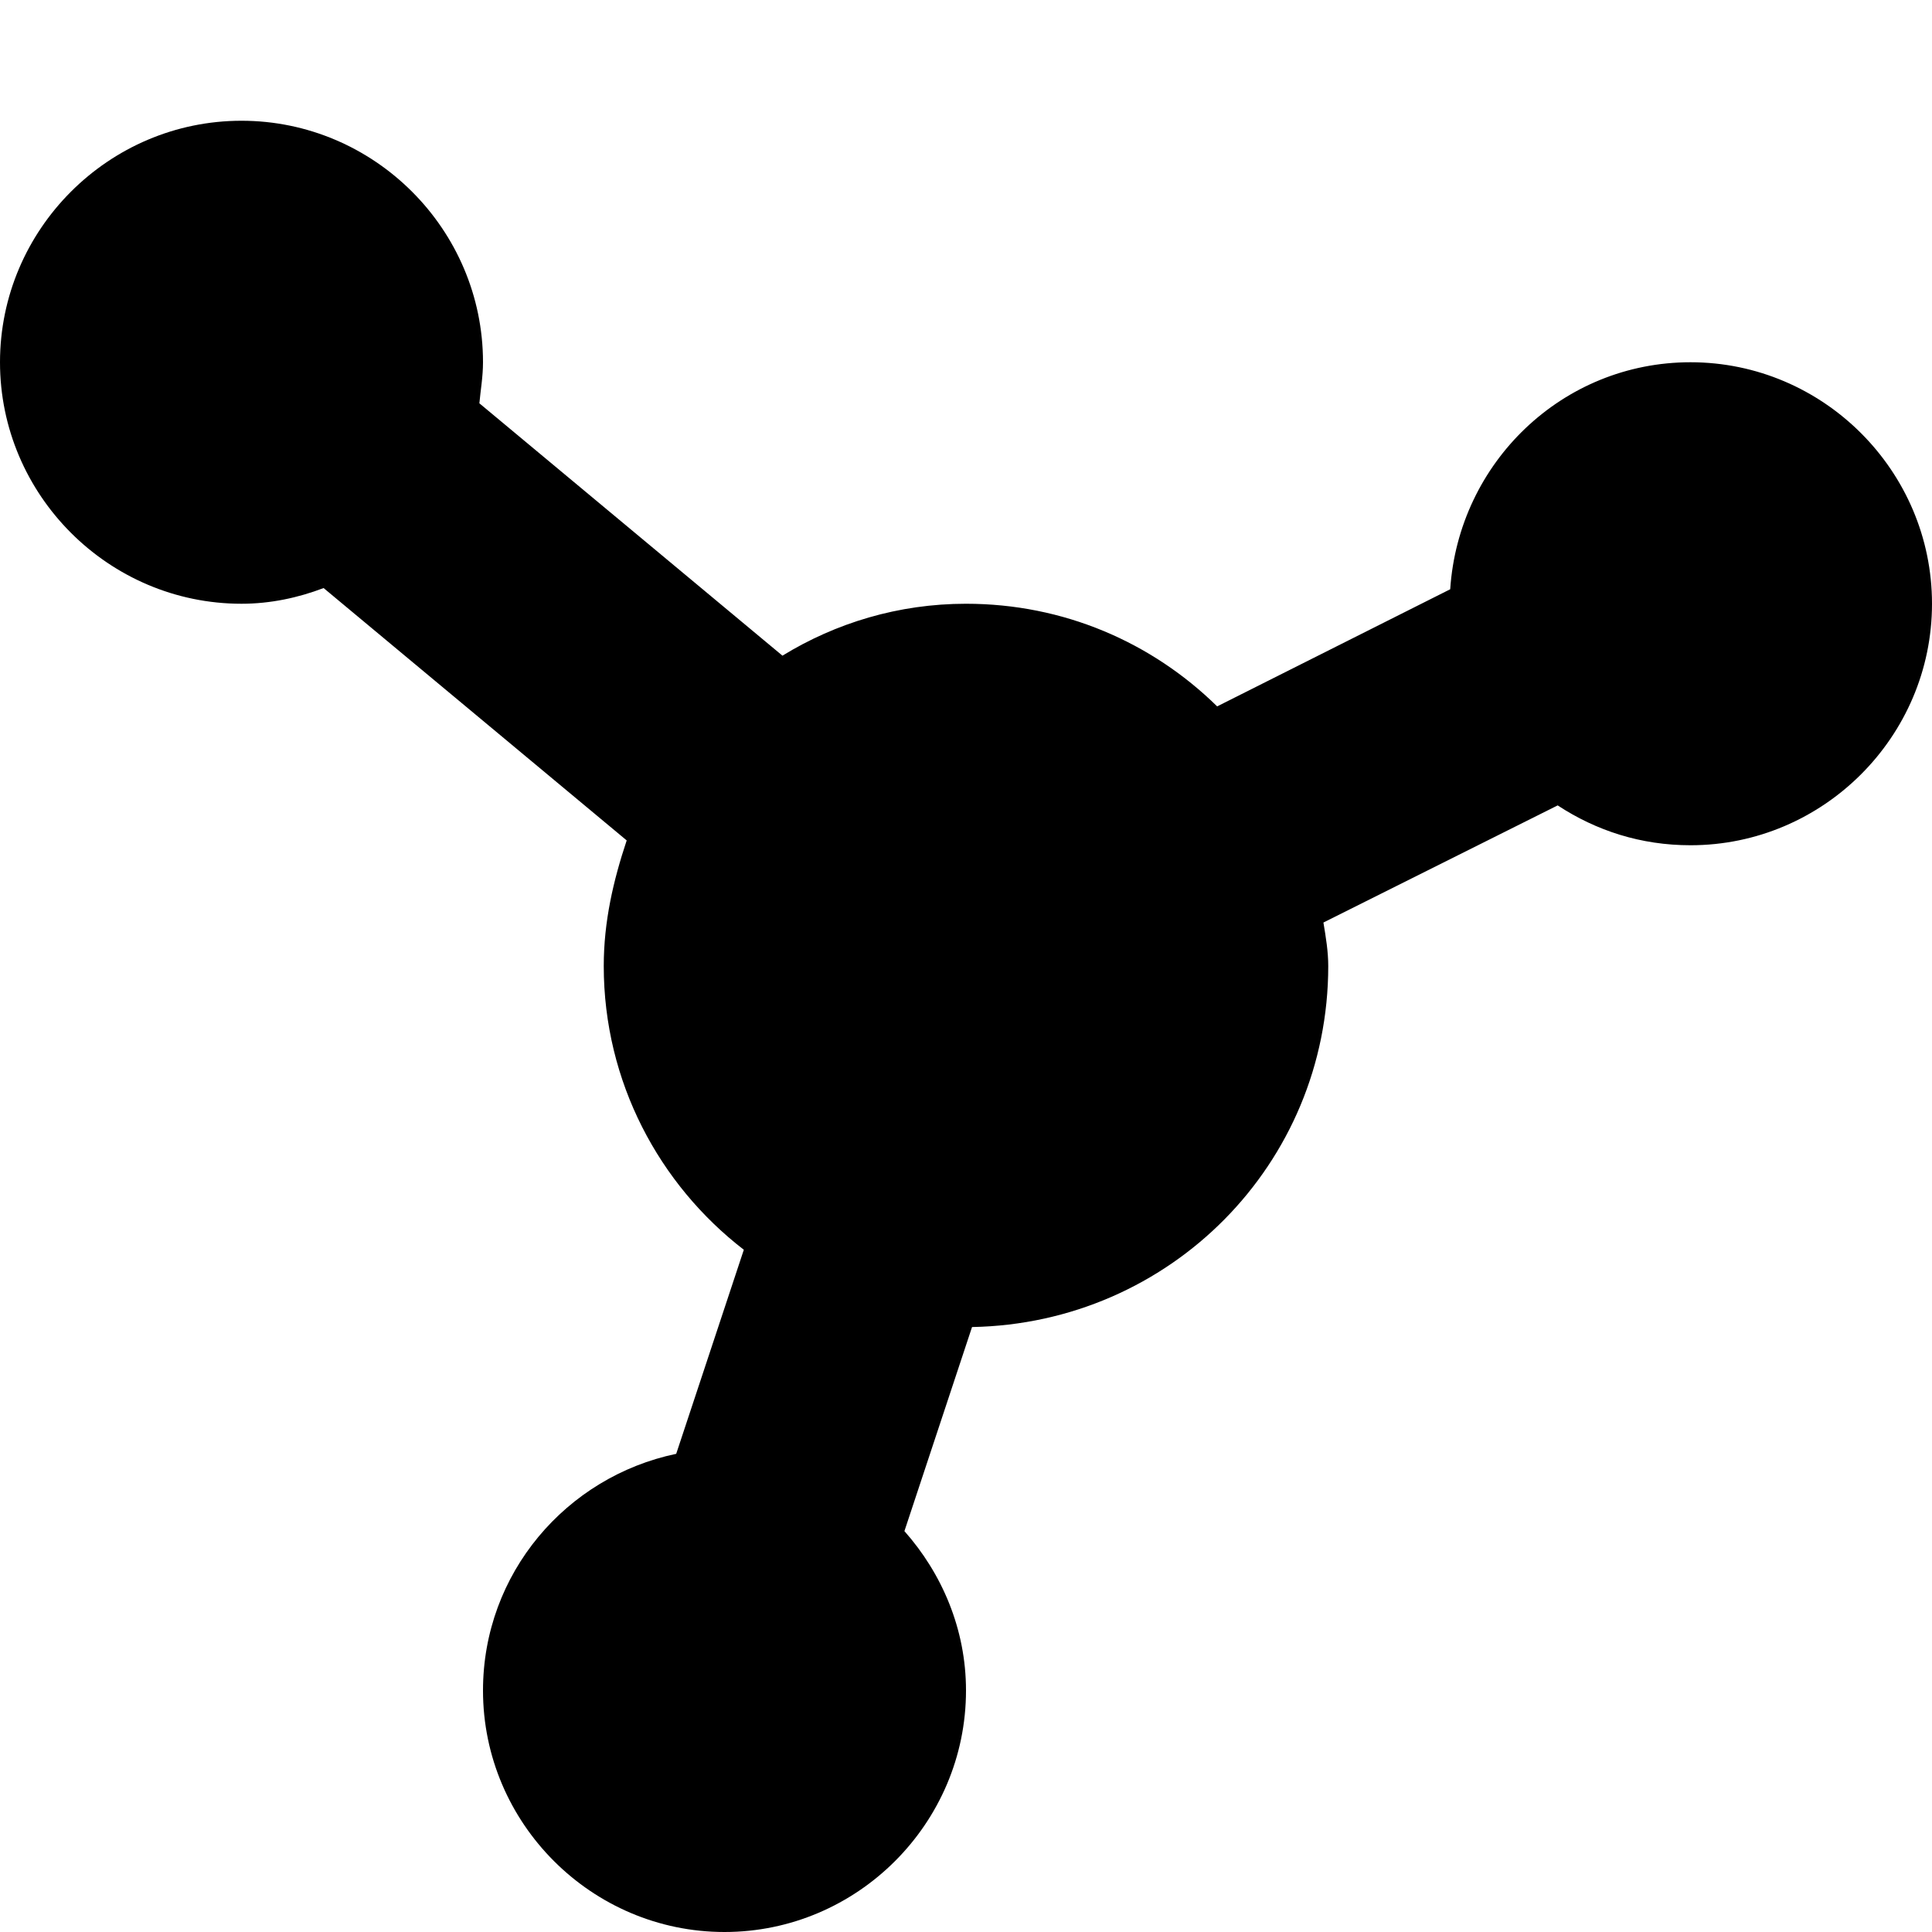
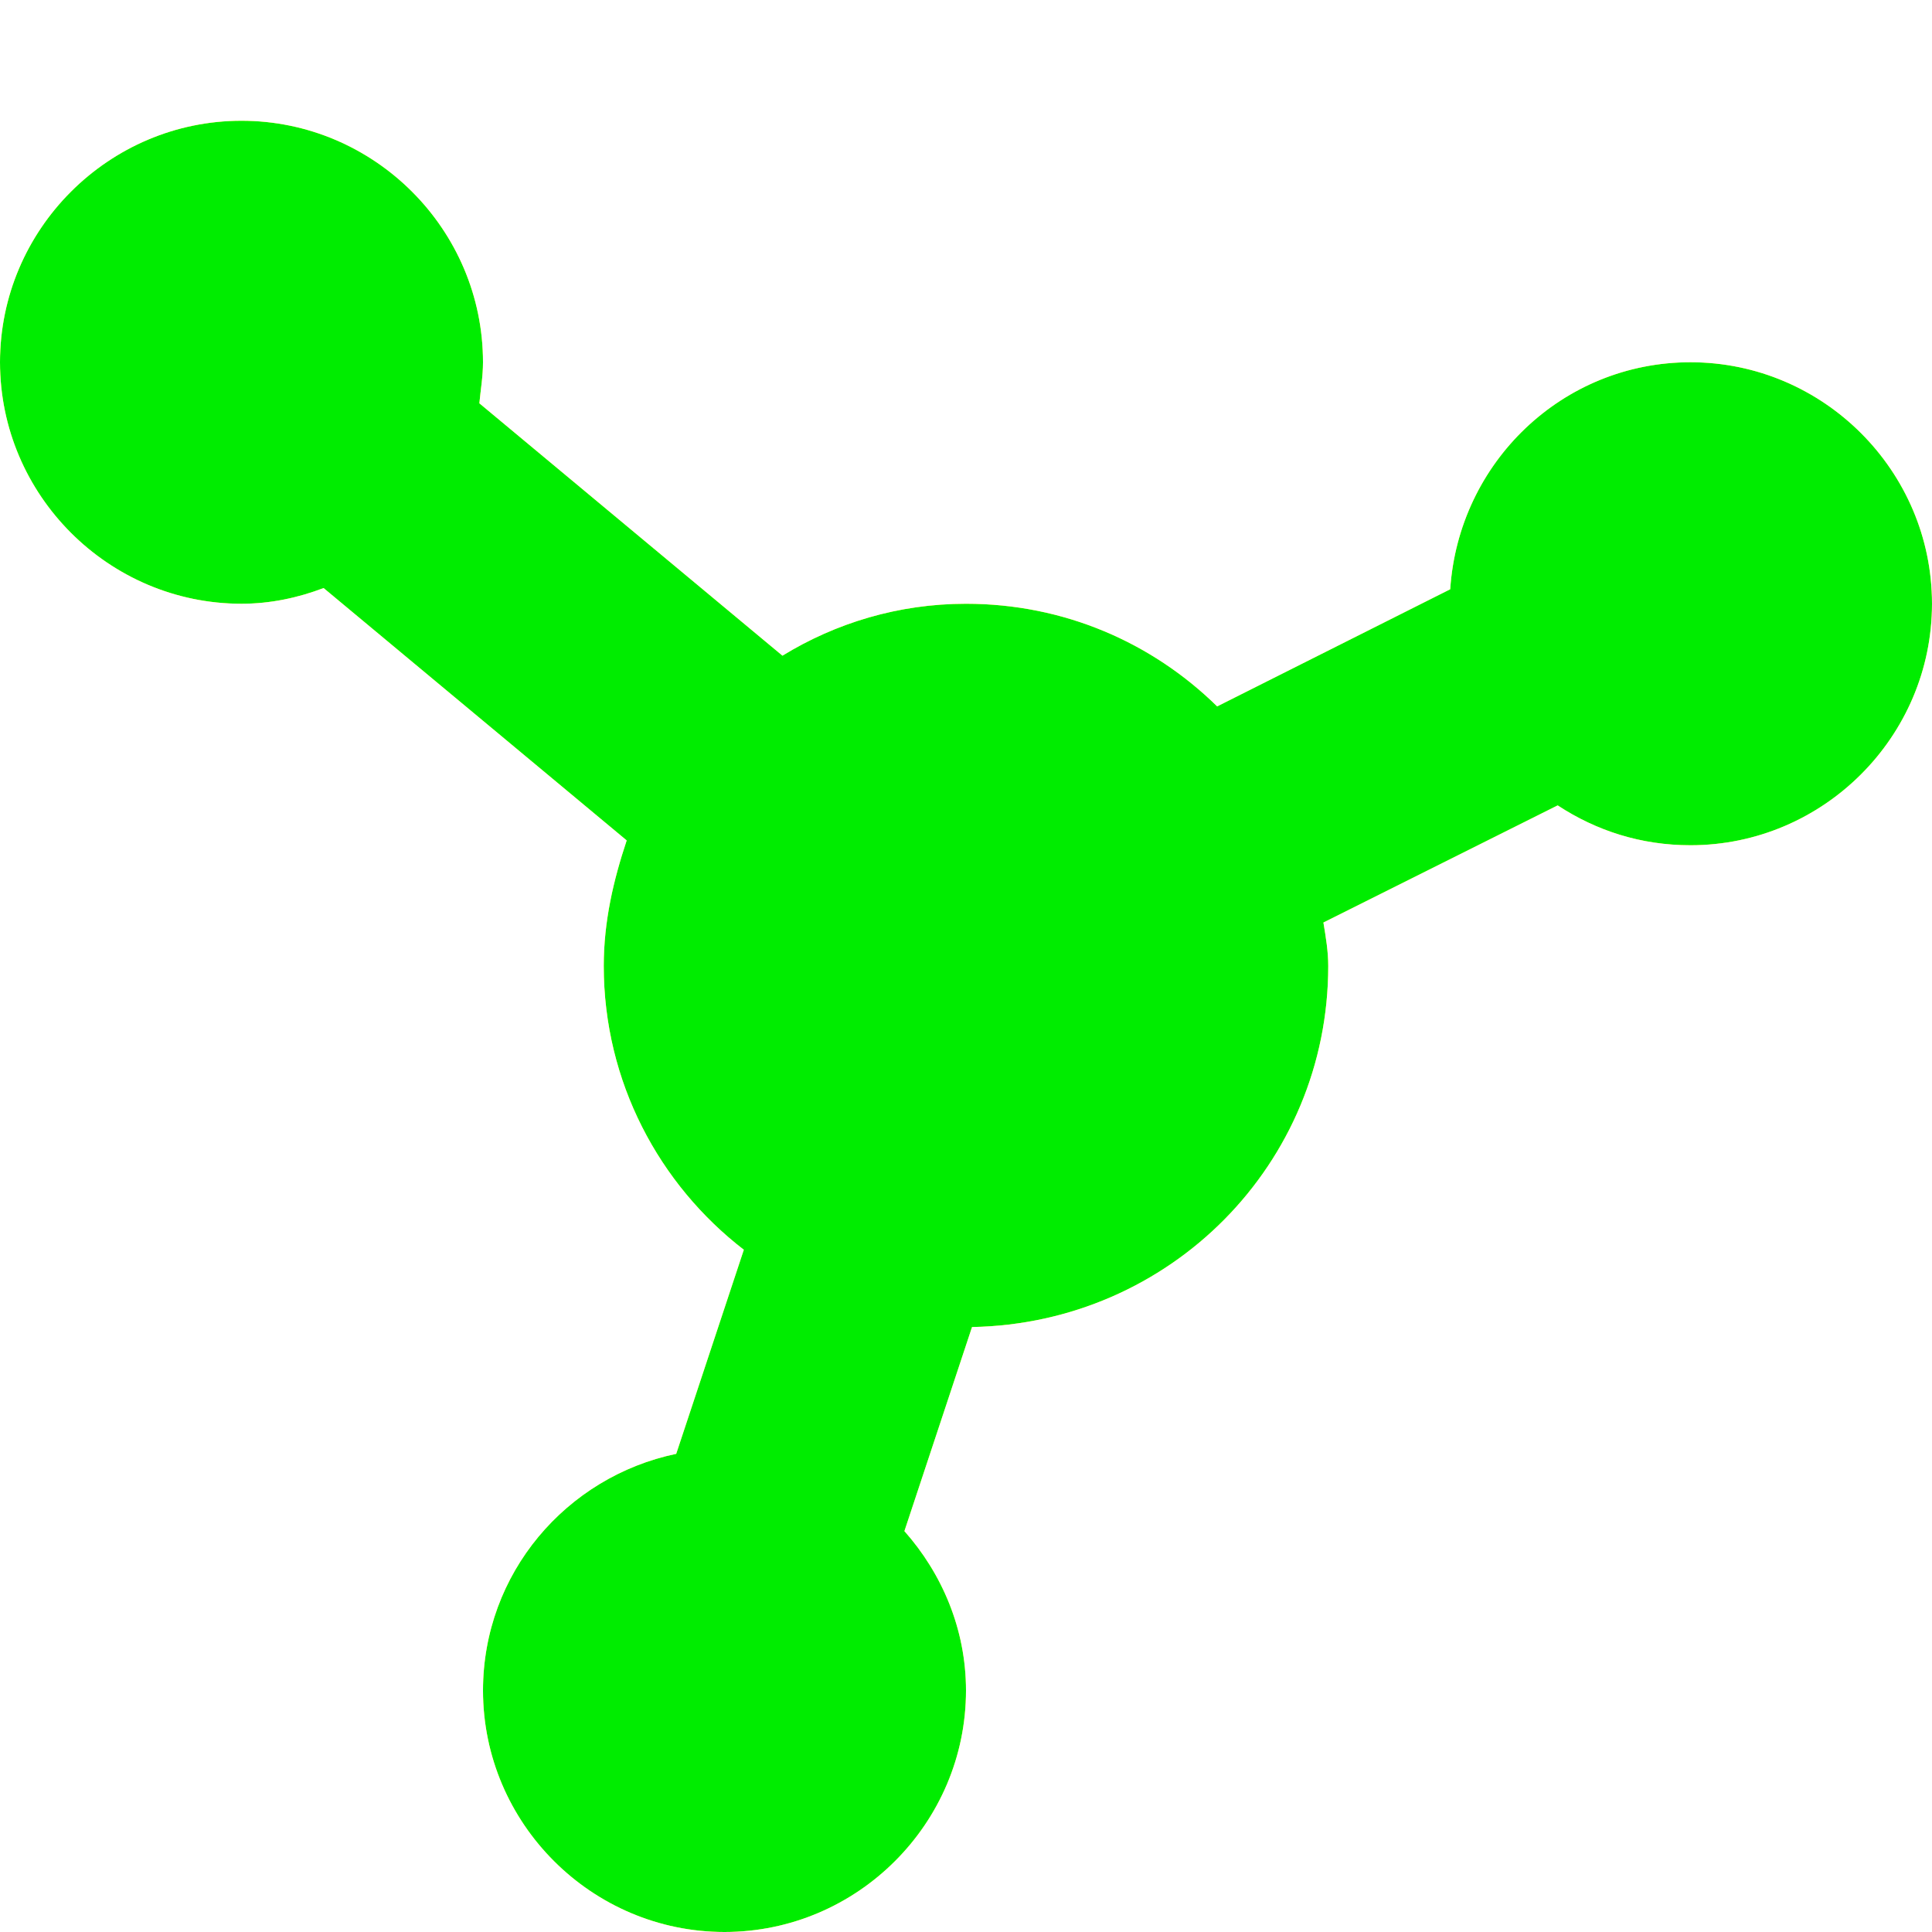
- <svg xmlns="http://www.w3.org/2000/svg" version="1.1" id="Layer_1" x="0px" y="0px" viewBox="0 0 16 16" enable-background="new 0 0 16 16" xml:space="preserve">
-   <g id="graph_1_">
-     <g>
-       <path fill-rule="evenodd" clip-rule="evenodd" d="M14,3c-1.06,0-1.92,0.83-1.99,1.88l-1.93,0.97C9.54,5.32,8.81,5,8,5    C7.44,5,6.92,5.16,6.48,5.43L3.97,3.34C3.98,3.23,4,3.12,4,3c0-1.1-0.9-2-2-2S0,1.9,0,3c0,1.1,0.9,2,2,2    c0.24,0,0.47-0.05,0.68-0.13l2.51,2.09C5.08,7.29,5,7.63,5,8c0,0.96,0.46,1.81,1.16,2.35L5.6,12.04C4.69,12.23,4,13.03,4,14    c0,1.1,0.9,2,2,2s2-0.9,2-2c0-0.51-0.2-0.97-0.51-1.32l0.56-1.69C9.69,10.96,11,9.64,11,8c0-0.12-0.02-0.24-0.04-0.36l1.94-0.97    C13.22,6.88,13.59,7,14,7c1.1,0,2-0.9,2-2C16,3.9,15.1,3,14,3z" />
+ <svg xmlns="http://www.w3.org/2000/svg" xml:space="preserve" enable-background="new 0 0 16 16" viewBox="0 0 16 16" y="0px" x="0px" id="Layer_1" version="1.1">
+   <defs id="defs10">
+     <filter id="filter851" style="color-interpolation-filters:sRGB;">
+       <feComposite id="feComposite837" result="composite1" k2="1" k1="0" operator="arithmetic" in2="SourceGraphic" />
+       <feColorMatrix id="feColorMatrix839" result="colormatrix1" type="saturate" values="1" in="composite1" />
+       <feFlood id="feFlood841" result="flood1" flood-color="rgb(158,187,0)" flood-opacity="1" />
+       <feBlend id="feBlend843" result="blend1" mode="multiply" in2="colormatrix1" in="flood1" />
+       <feBlend id="feBlend845" result="blend2" mode="screen" in2="blend1" />
+       <feColorMatrix id="feColorMatrix847" result="colormatrix2" type="saturate" values="1" in="blend2" />
+       <feComposite id="feComposite849" result="composite2" k2="1" operator="in" in2="SourceGraphic" in="colormatrix2" />
+     </filter>
+   </defs>
+   <g style="filter:url(#filter851);fill:#00ff00" id="graph_1_">
+     <g style="fill:#00ff00" id="g4">
+       <path style="fill:#00ff00" id="path2" d="M14,3c-1.06,0-1.92,0.83-1.99,1.88l-1.93,0.97C9.54,5.32,8.81,5,8,5    C7.44,5,6.92,5.16,6.48,5.43L3.97,3.34C3.98,3.23,4,3.12,4,3c0-1.1-0.9-2-2-2S0,1.9,0,3c0,1.1,0.9,2,2,2    c0.24,0,0.47-0.05,0.68-0.13l2.51,2.09C5.08,7.29,5,7.63,5,8c0,0.96,0.46,1.81,1.16,2.35L5.6,12.04C4.69,12.23,4,13.03,4,14    c0,1.1,0.9,2,2,2s2-0.9,2-2c0-0.51-0.2-0.97-0.51-1.32l0.56-1.69C9.69,10.96,11,9.64,11,8c0-0.12-0.02-0.24-0.04-0.36l1.94-0.97    C13.22,6.88,13.59,7,14,7c1.1,0,2-0.9,2-2C16,3.9,15.1,3,14,3z" clip-rule="evenodd" fill-rule="evenodd" />
    </g>
  </g>
</svg>
